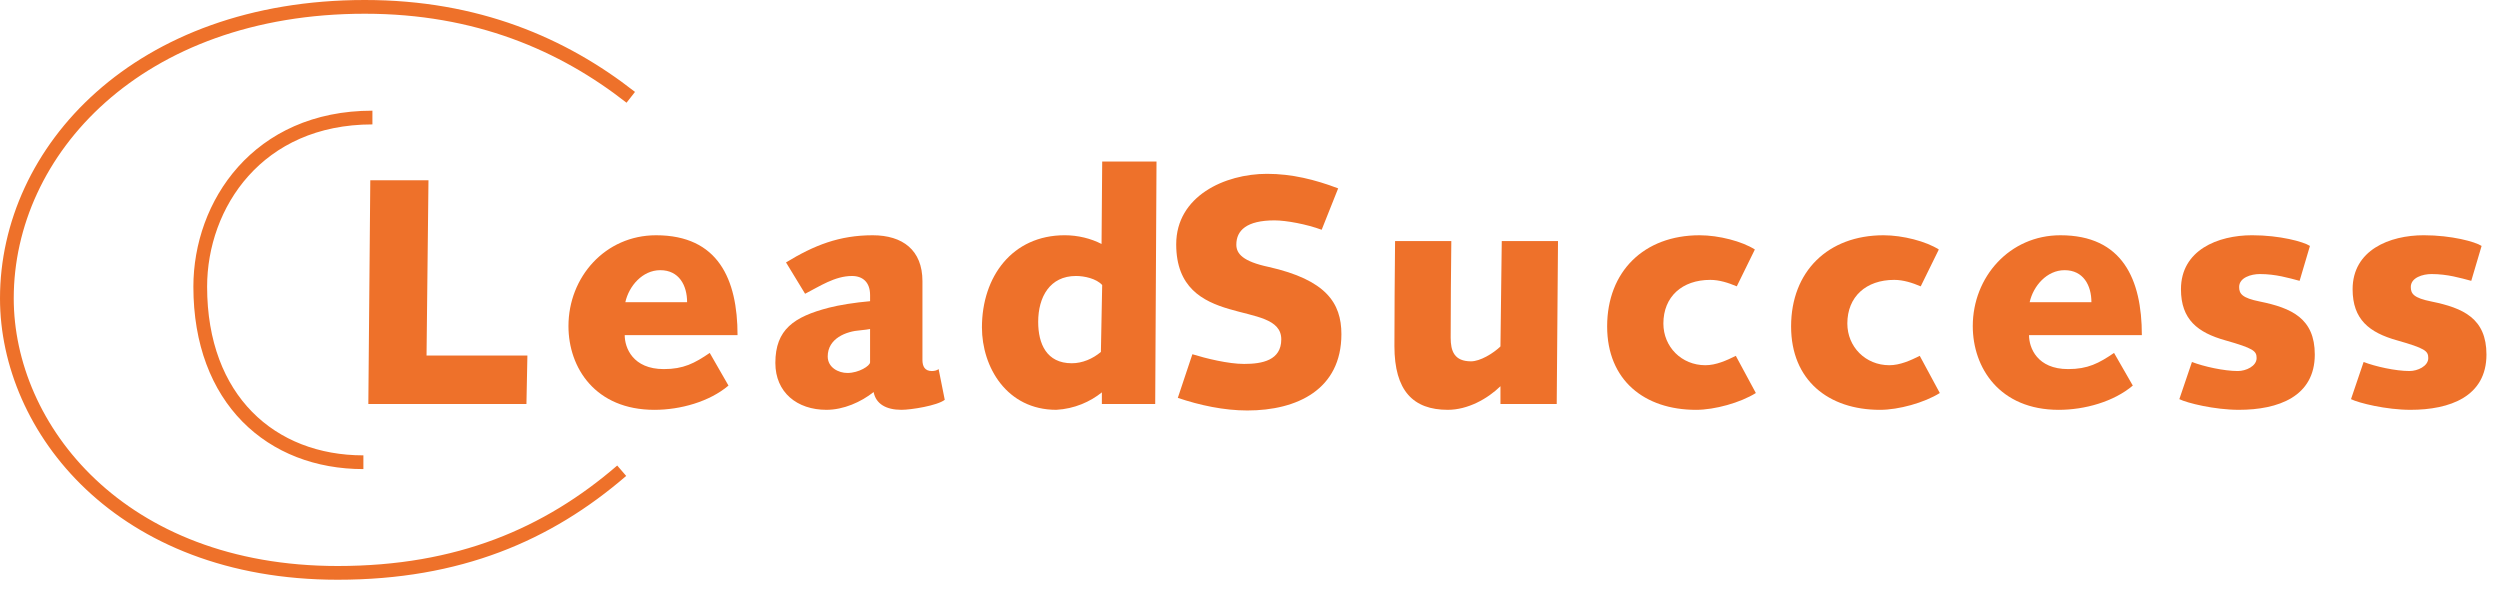
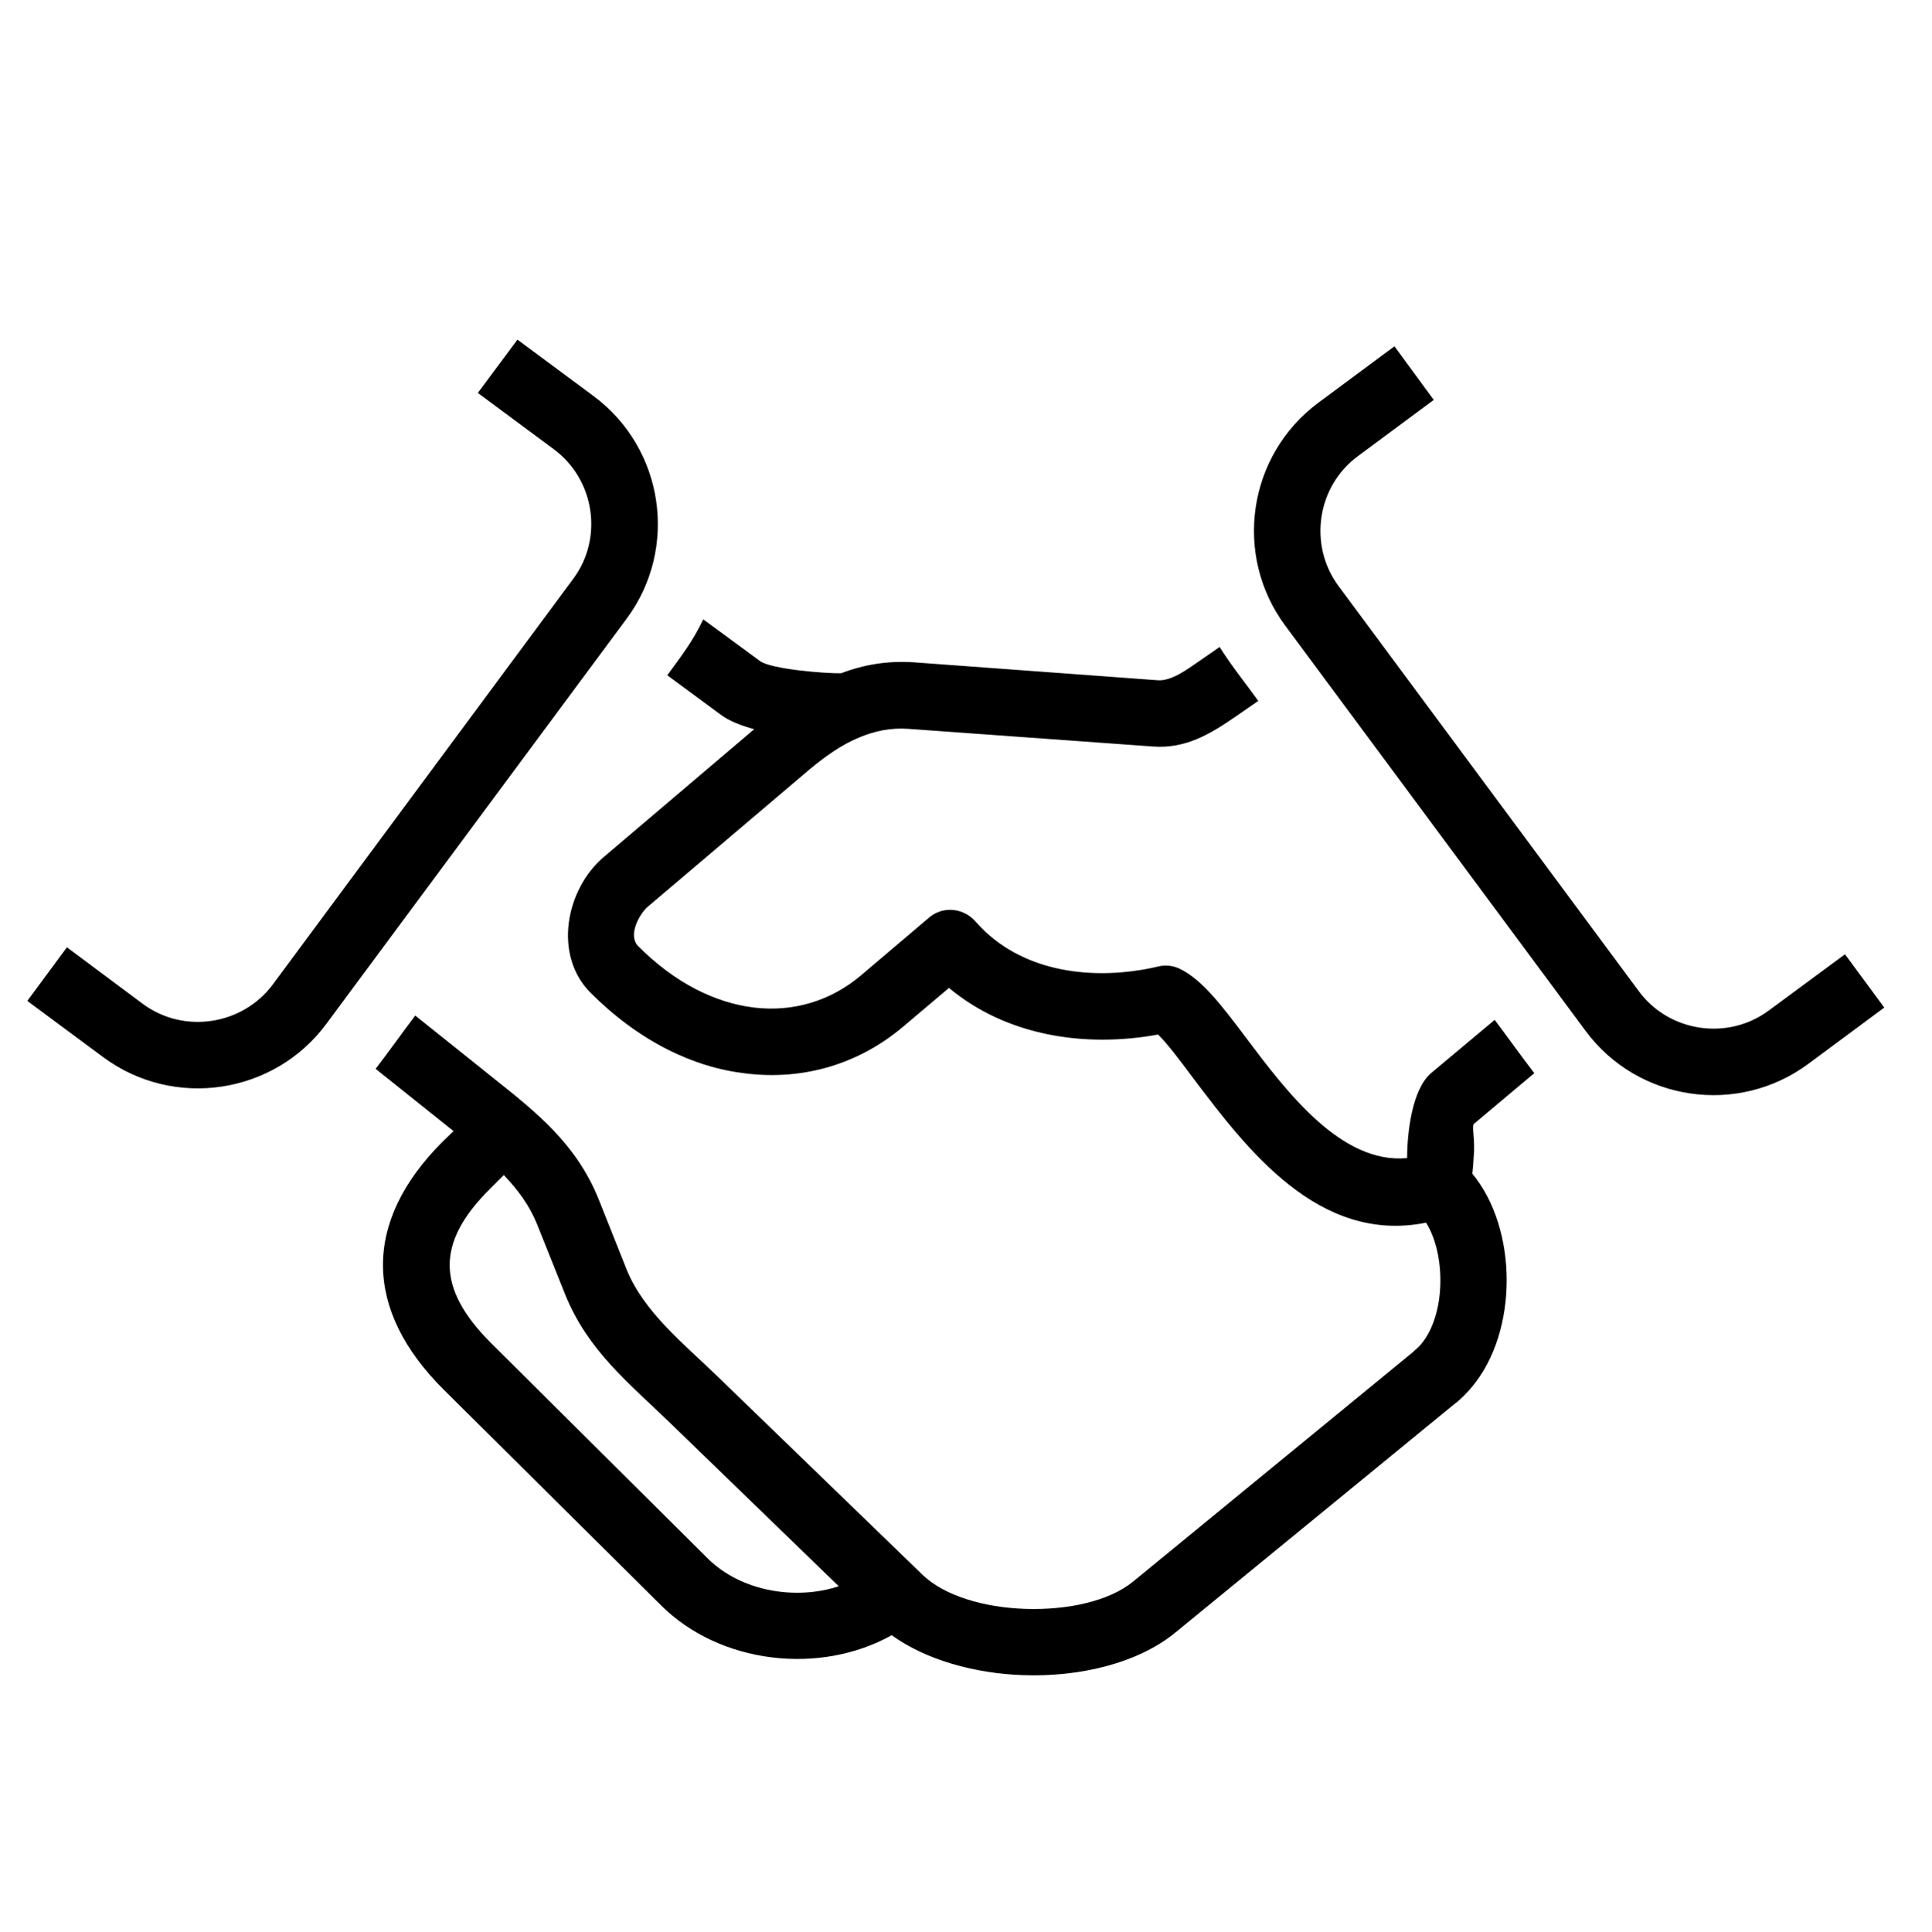
- <svg xmlns="http://www.w3.org/2000/svg" xml:space="preserve" width="182px" height="44px" shape-rendering="geometricPrecision" text-rendering="geometricPrecision" image-rendering="optimizeQuality" fill-rule="nonzero" clip-rule="nonzero" viewBox="0 0 182 44">
-   <g>
-     <path fill="#EE712A" d="M26.957,13.125h4.236l-0.141,12.756h7.343l-0.07,3.53H26.815L26.957,13.125z" />
-     <path fill="#EE712A" d="M53.033,28.07c-1.389,1.177-3.507,1.766-5.389,1.766c-4.307,0-6.26-3.06-6.26-6.096   c0-3.577,2.683-6.613,6.378-6.613c4.519,0,5.931,3.201,5.931,7.272h-8.214c0,0.918,0.588,2.471,2.848,2.471   c1.436,0,2.236-0.424,3.342-1.177L53.033,28.07z M50.021,21.999c0-1.225-0.588-2.33-1.954-2.33c-1.294,0-2.283,1.153-2.542,2.33   H50.021z" />
-     <path fill="#EE712A" d="M57.222,19.104c2.048-1.248,3.883-1.977,6.308-1.977c2.188,0,3.624,1.083,3.624,3.342v5.742   c0,0.447,0.165,0.801,0.683,0.801c0.188,0,0.376-0.047,0.494-0.142l0.447,2.236c-0.541,0.423-2.448,0.729-3.154,0.729   c-1.106,0-1.859-0.424-2.024-1.295c-0.917,0.729-2.188,1.295-3.436,1.295c-2.142,0-3.718-1.271-3.718-3.413   c0-2.447,1.365-3.365,3.907-4.024c0.729-0.188,1.883-0.376,2.989-0.471V21.48c0-0.941-0.541-1.388-1.318-1.388   c-1.248,0-2.354,0.753-3.413,1.294L57.222,19.104z M63.341,23.952c-0.165,0.023-0.376,0.07-0.706,0.094   c-1.036,0.071-2.377,0.589-2.377,1.906c0,0.801,0.777,1.2,1.436,1.2c0.824,0,1.647-0.518,1.647-0.776V23.952z" />
-     <path fill="#EE712A" d="M84.099,29.412h-3.883v-0.848c-0.847,0.683-2,1.2-3.318,1.271c-3.601,0-5.413-3.106-5.413-6.002   c0-3.694,2.212-6.707,6.025-6.707c0.965,0,1.906,0.235,2.683,0.635l0.047-6.001h3.954L84.099,29.412z M80.239,20.75   c-0.424-0.47-1.294-0.659-1.906-0.659c-1.906,0-2.753,1.53-2.753,3.342c0,1.6,0.612,3.012,2.447,3.012   c0.777,0,1.53-0.329,2.118-0.823L80.239,20.75z" />
-     <path fill="#EE712A" d="M86.805,25.788c0.988,0.306,2.612,0.706,3.765,0.706c1.318,0,2.707-0.259,2.707-1.789   c0-1.506-1.906-1.647-3.813-2.212c-1.906-0.565-3.836-1.554-3.836-4.707c0-3.507,3.53-5.131,6.613-5.131   c1.812,0,3.506,0.424,5.177,1.059l-1.2,3.013c-1.083-0.4-2.565-0.683-3.436-0.683c-2.024,0-2.777,0.729-2.777,1.765   c0,0.659,0.471,1.224,2.354,1.624c4.166,0.941,5.295,2.612,5.295,4.895c0,4.025-3.224,5.555-6.849,5.555   c-1.694,0-3.459-0.377-5.06-0.918L86.805,25.788z" />
-     <path fill="#EE712A" d="M109.328,17.55h4.095l-0.094,11.861h-4.096v-1.294c-0.941,0.917-2.377,1.718-3.836,1.718   c-2.518,0-3.883-1.389-3.883-4.637c0-2.424,0.023-5.036,0.047-7.648h4.095c-0.023,2.283-0.047,4.589-0.047,7.037   c0,0.965,0.259,1.718,1.482,1.718c0.659,0,1.601-0.565,2.142-1.083L109.328,17.55z" />
-     <path fill="#EE712A" d="M127.826,28.612c-1.13,0.706-2.989,1.224-4.354,1.224c-3.766,0-6.472-2.165-6.472-6.072   c0-4.001,2.683-6.637,6.73-6.637c1.412,0,3.107,0.447,4.024,1.036l-1.317,2.683c-0.612-0.259-1.271-0.471-1.93-0.471   c-2.048,0-3.413,1.224-3.413,3.177c0,1.694,1.318,3.036,3.06,3.036c0.777,0,1.554-0.353,2.213-0.683L127.826,28.612z" />
-     <path fill="#EE712A" d="M141.218,28.612c-1.13,0.706-2.989,1.224-4.354,1.224c-3.766,0-6.472-2.165-6.472-6.072   c0-4.001,2.683-6.637,6.73-6.637c1.412,0,3.106,0.447,4.024,1.036l-1.317,2.683c-0.612-0.259-1.271-0.471-1.931-0.471   c-2.047,0-3.412,1.224-3.412,3.177c0,1.694,1.318,3.036,3.06,3.036c0.776,0,1.554-0.353,2.212-0.683L141.218,28.612z" />
-     <path fill="#EE712A" d="M155.268,28.07c-1.389,1.177-3.507,1.766-5.39,1.766c-4.307,0-6.26-3.06-6.26-6.096   c0-3.577,2.683-6.613,6.378-6.613c4.519,0,5.931,3.201,5.931,7.272h-8.214c0,0.918,0.589,2.471,2.848,2.471   c1.436,0,2.236-0.424,3.342-1.177L155.268,28.07z M152.255,21.999c0-1.225-0.588-2.33-1.953-2.33c-1.294,0-2.283,1.153-2.542,2.33   H152.255z" />
-     <path fill="#EE712A" d="M159.574,26.352c0.848,0.329,2.33,0.659,3.342,0.659c0.589,0,1.365-0.354,1.365-0.941   c0-0.518-0.212-0.706-2.283-1.295c-2-0.564-3.224-1.506-3.224-3.718c0-2.848,2.683-3.931,5.178-3.931   c2.023,0,3.741,0.471,4.212,0.777l-0.753,2.542c-0.8-0.212-1.741-0.494-2.895-0.494c-0.636,0-1.506,0.259-1.506,0.941   c0,0.494,0.212,0.8,1.506,1.059c2.307,0.471,4.001,1.225,4.001,3.86c0,3.06-2.659,4.024-5.53,4.024   c-1.766,0-3.766-0.494-4.331-0.777L159.574,26.352z" />
-     <path fill="#EE712A" d="M172.071,26.352c0.847,0.329,2.33,0.659,3.342,0.659c0.588,0,1.365-0.354,1.365-0.941   c0-0.518-0.212-0.706-2.283-1.295c-2-0.564-3.225-1.506-3.225-3.718c0-2.848,2.684-3.931,5.178-3.931   c2.024,0,3.742,0.471,4.213,0.777l-0.753,2.542c-0.8-0.212-1.741-0.494-2.895-0.494c-0.636,0-1.507,0.259-1.507,0.941   c0,0.494,0.212,0.8,1.507,1.059c2.307,0.471,4.001,1.225,4.001,3.86c0,3.06-2.66,4.024-5.531,4.024   c-1.765,0-3.766-0.494-4.33-0.777L172.071,26.352z" />
-   </g>
-   <path fill="none" stroke="#EE712A" d="M45.26,34.269c-5.389,4.648-11.876,7.436-20.673,7.436C8.746,41.705,0.5,31.172,0.5,21.72  C0.5,10.957,10.071,0.5,26.563,0.5c8.141,0,14.411,2.711,19.357,6.585 M27.112,8.557c-8.356,0-12.534,6.349-12.534,12.316  c0,8.206,5.171,12.777,11.877,12.777" />
+ <svg xmlns="http://www.w3.org/2000/svg" xml:space="preserve" width="580px" height="580px" shape-rendering="geometricPrecision" text-rendering="geometricPrecision" image-rendering="optimizeQuality" fill-rule="nonzero" clip-rule="nonzero" viewBox="0 0 5800 5800">
+   <path id="curve27" fill="#000000" d="M1554 1020l228 169c212,157 257,457 100,669l-902 1217c-157,212 -458,257 -670,100l-228 -169 119 -161 228 170c123,91 299,64 390,-58l902 -1218c92,-123 65,-299 -58,-390l-228 -169 119 -160zm2752 181l-228 169c-123,91 -149,267 -58,390l902 1217c91,123 267,149 390,58l229 -169 118 160 -228 169c-212,157 -512,113 -669,-99l-902 -1217c-157,-212 -113,-512 100,-670l228 -169 118 161zm-2974 2972c-240,-239 -244,-503 -3,-744l33 -32c-78,-62 -156,-125 -234,-187 40,-52 79,-107 119,-160 76,61 153,122 230,184 136,108 254,202 321,368l84 211c52,128 173,224 270,318l618 598c66,64 186,99 310,103 126,4 251,-23 323,-82l839 -688c9,-9 18,-15 26,-25 74,-88 75,-269 15,-365 -323,65 -539,-222 -698,-432 -43,-58 -81,-108 -107,-133 -218,40 -454,5 -628,-140l-136 115c-133,113 -299,163 -473,142 -159,-18 -322,-97 -468,-243 -112,-113 -74,-310 40,-407l452 -384c-40,-11 -76,-25 -101,-44l-160 -118c41,-56 78,-104 108,-168l170 125c33,25 199,38 244,37 68,-26 140,-38 217,-33l734 54c41,3 89,-33 121,-55l65 -45c34,55 78,109 116,162l-68 47c-77,53 -150,97 -248,90l-734 -53c-52,-4 -102,6 -149,26 -51,21 -100,55 -149,96l-489 415c-24,24 -55,82 -27,114 111,112 233,172 350,186 117,14 230,-20 320,-96l205 -174c43,-37 106,-29 142,14 135,153 356,177 545,133 23,-6 46,-3 65,6 68,32 129,113 202,210 121,161 285,378 482,359 0,-73 14,-207 73,-256l190 -159c40,53 79,108 119,160l-181 152c-8,7 4,47 -1,98 -1,17 -2,35 -4,52 137,166 138,474 -1,640 -14,17 -34,38 -52,51l-839 687c-112,92 -287,134 -457,128 -145,-5 -291,-45 -395,-120 -216,121 -516,86 -692,-89l-654 -649zm141 -141l653 649c99,98 263,126 393,83l-506 -490c-125,-121 -248,-218 -316,-387l-84 -210c-23,-57 -58,-104 -100,-148l-42 42c-163,162 -159,299 2,461z" />
</svg>
